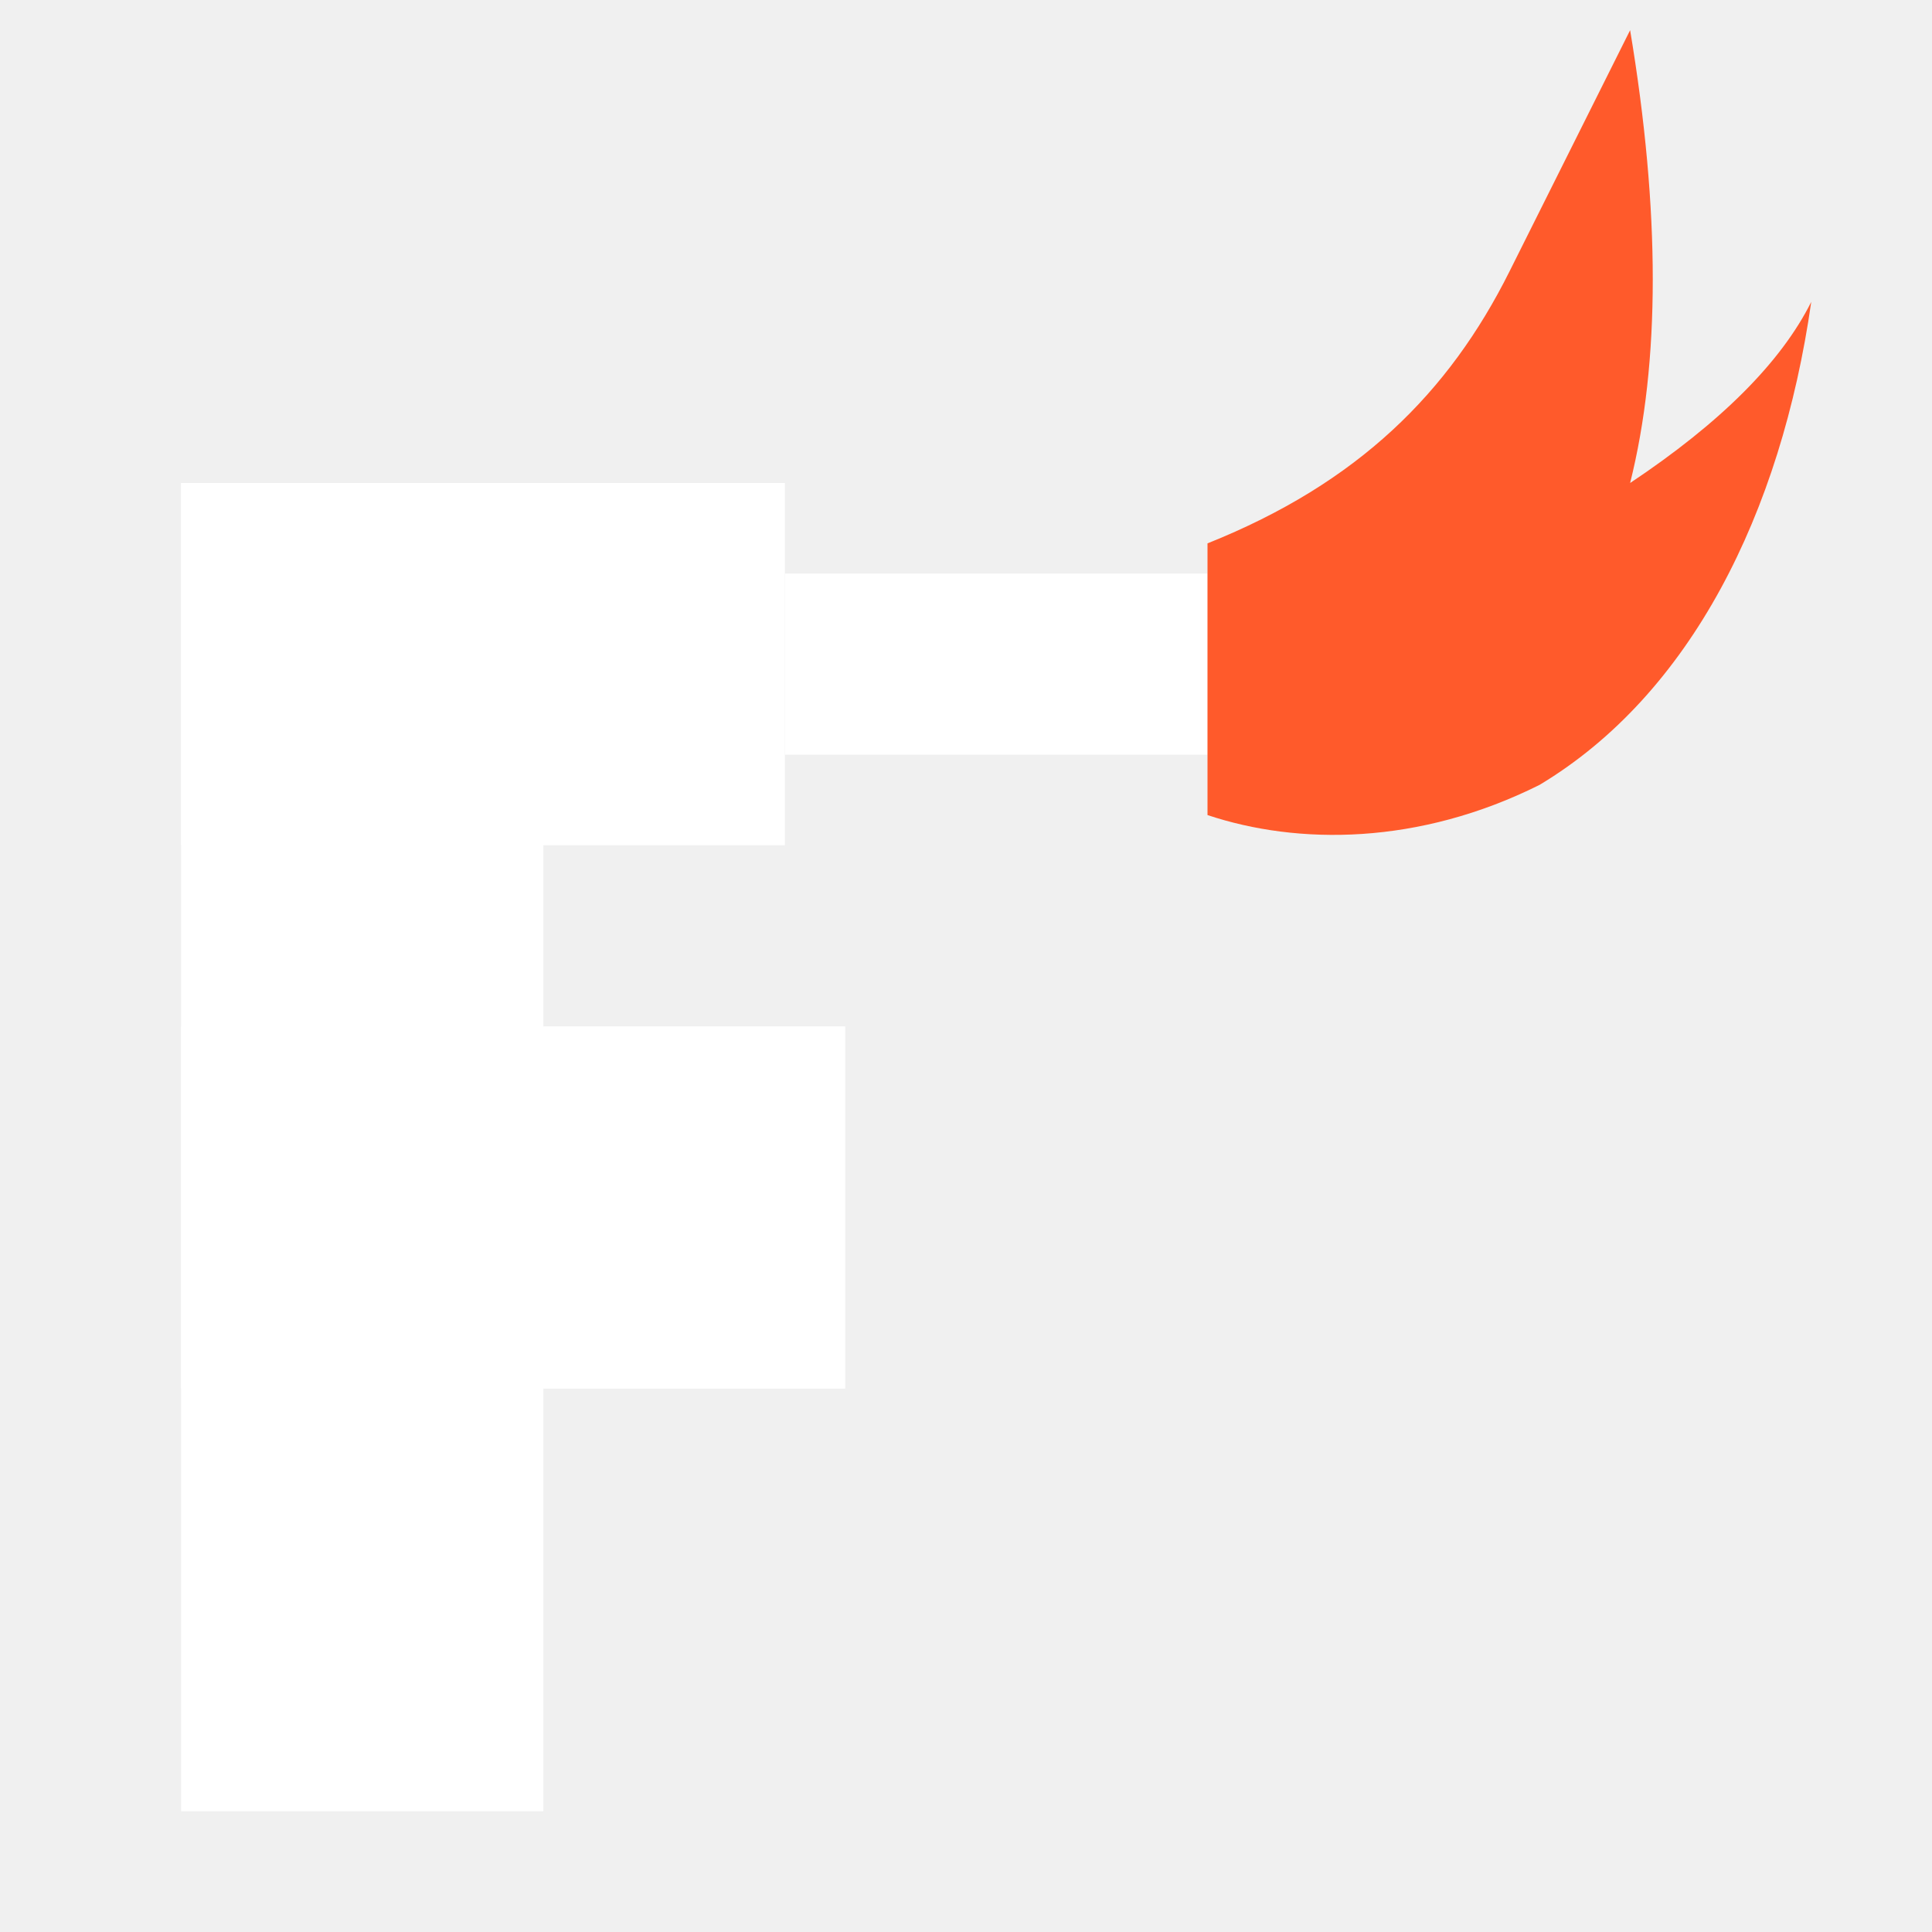
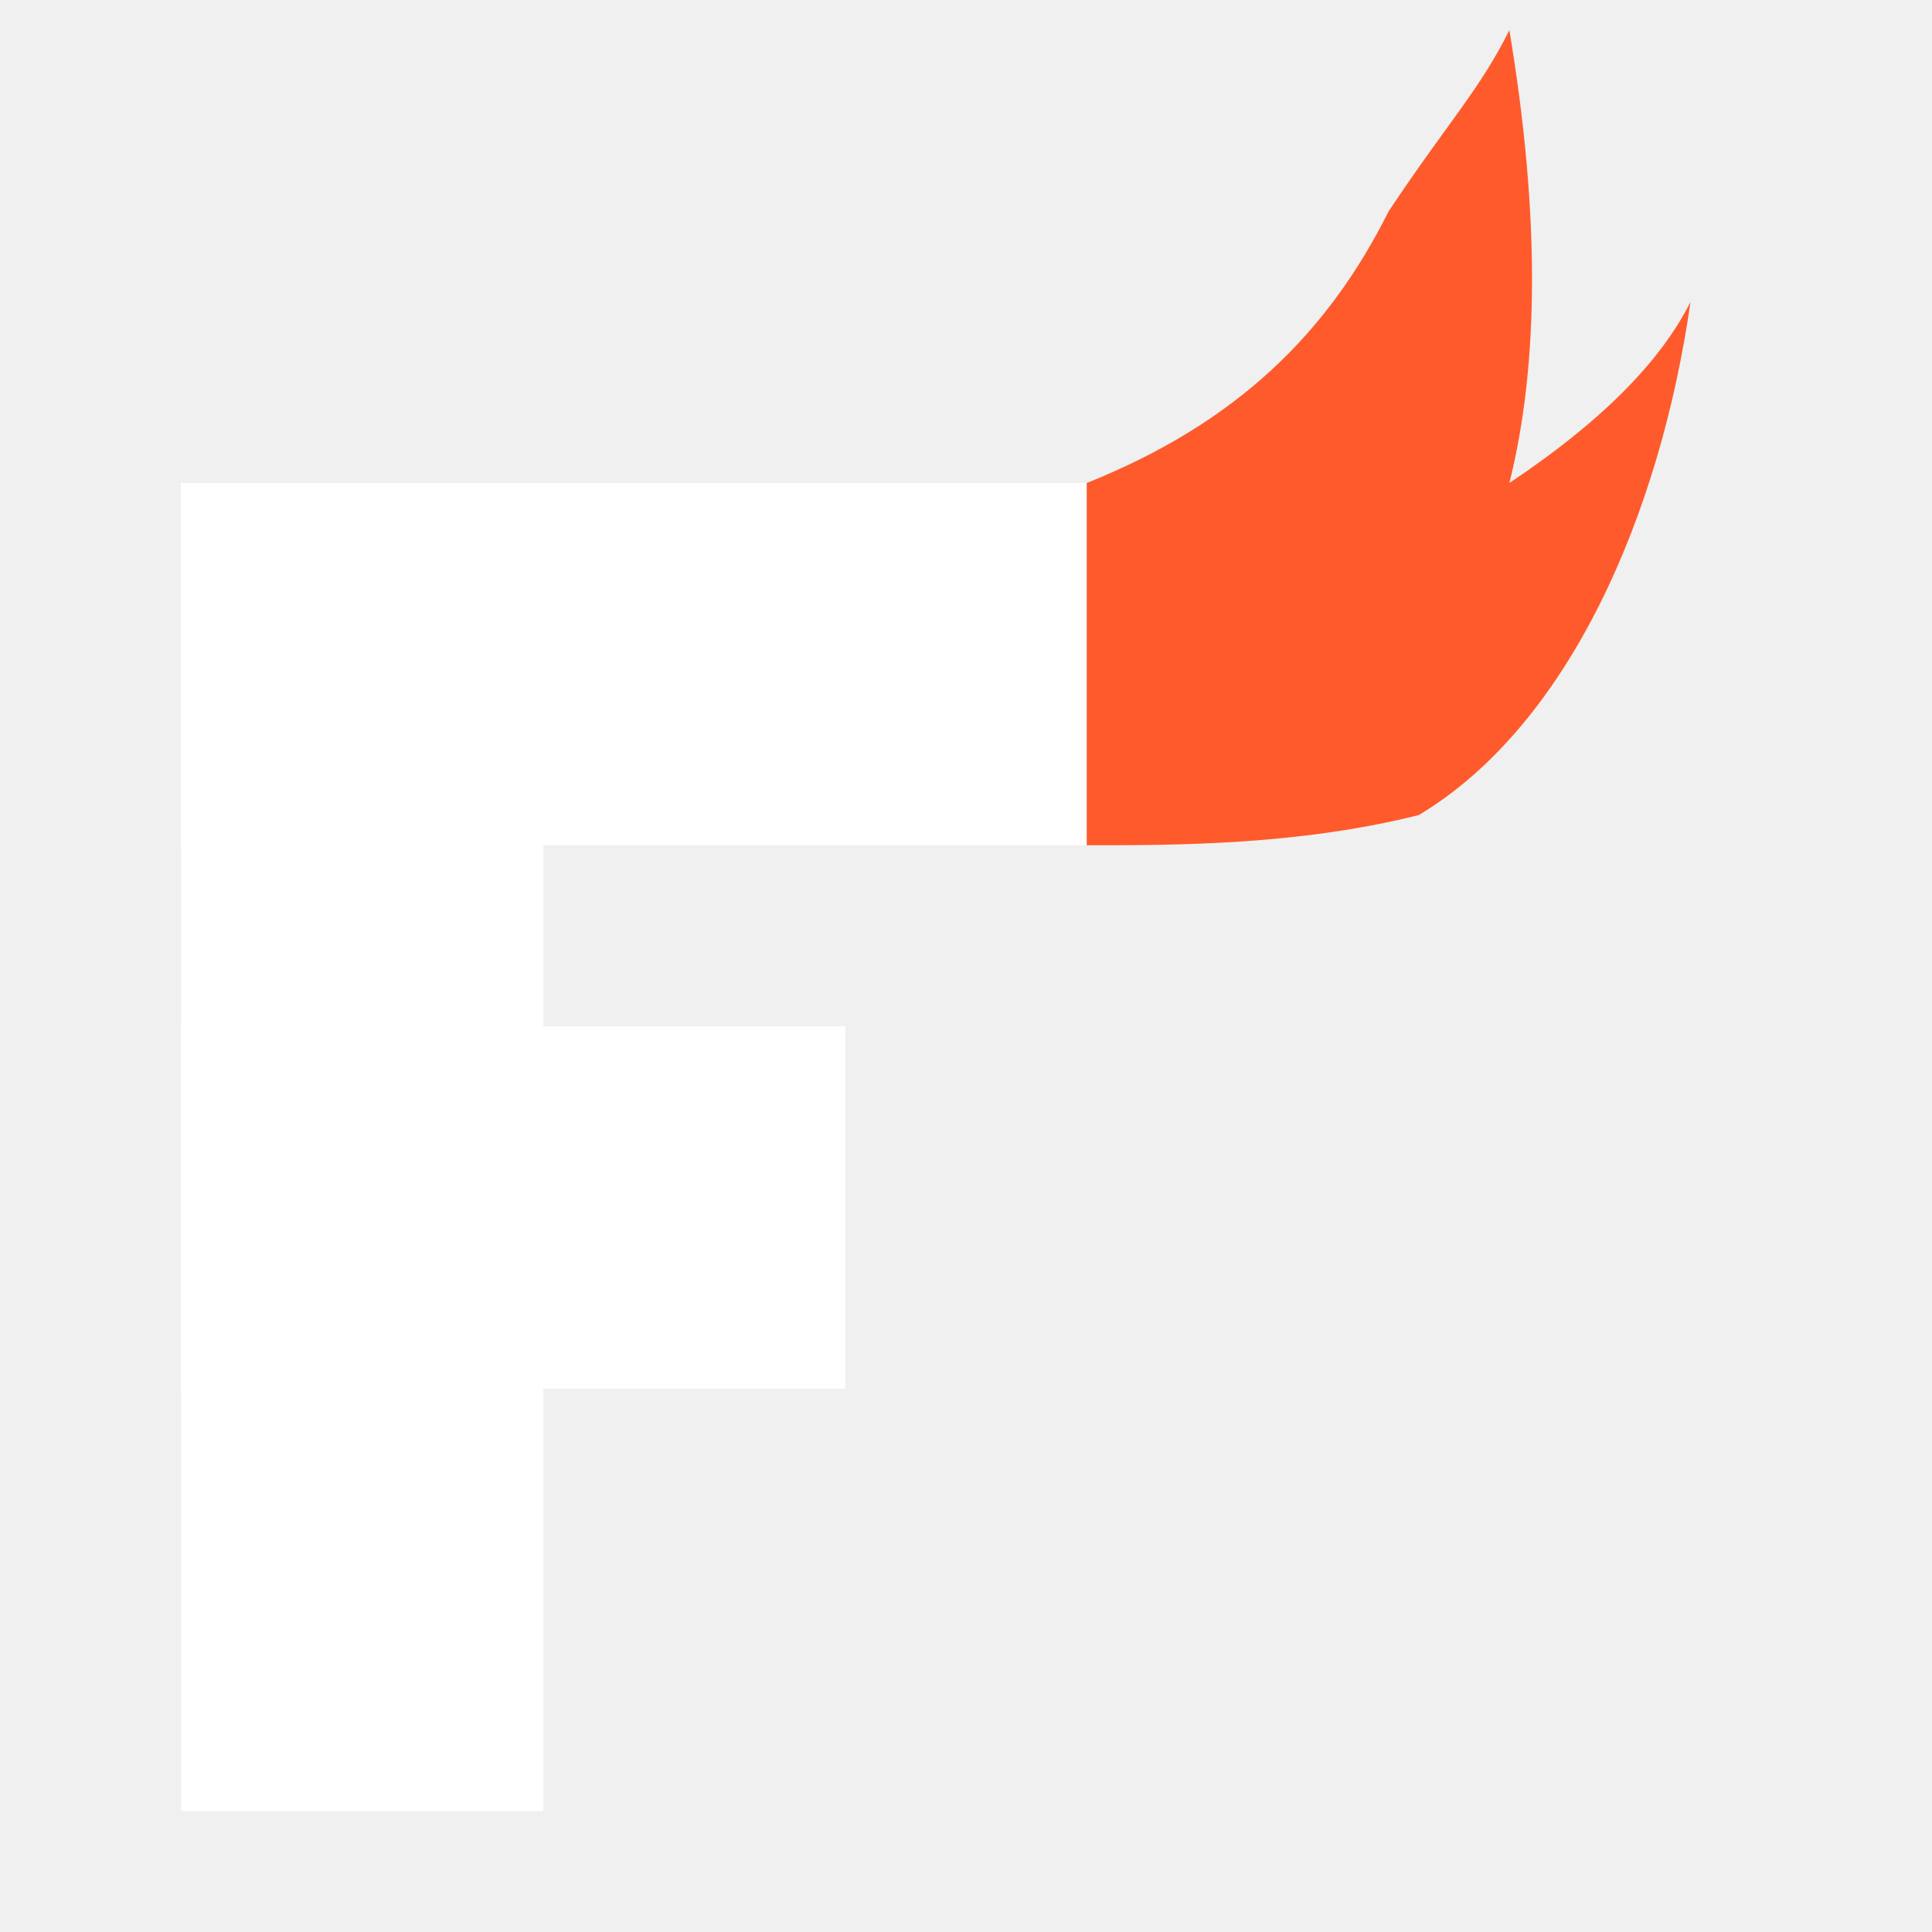
<svg xmlns="http://www.w3.org/2000/svg" viewBox="0 0 64 64" role="img" aria-label="Fireup" data-cap-top="16" data-cap-bottom="60">
  <rect x="6" y="16" width="12" height="44" fill="#FFFFFF" />
-   <rect x="6" y="16" width="20" height="12" fill="#FFFFFF" />
-   <rect x="26" y="19" width="14" height="6" fill="#FFFFFF" />
+   <rect x="6" y="16" width="30" height="12" fill="#FFFFFF" />
  <rect x="6" y="34" width="22" height="12" fill="#FFFFFF" />
-   <path d="M40 18 C45 16 48 13 50 9 C52 5 53 3 54 1 C55 7 55 12 54 16 C57 14 59 12 60 10 C59 17 56 23 51 26 C47 28 43 28 40 27 Z" fill="#FF5A2B" />
+   <path d="M36 16 C41 14 44 11 46 7 C48 4 49 3 50 1 C51 7 51 12 50 16 C53 14 55 12 56 10 C55 17 52 24 47 27 C43 28 39 28 36 28 Z" fill="#FF5A2B" />
</svg>
